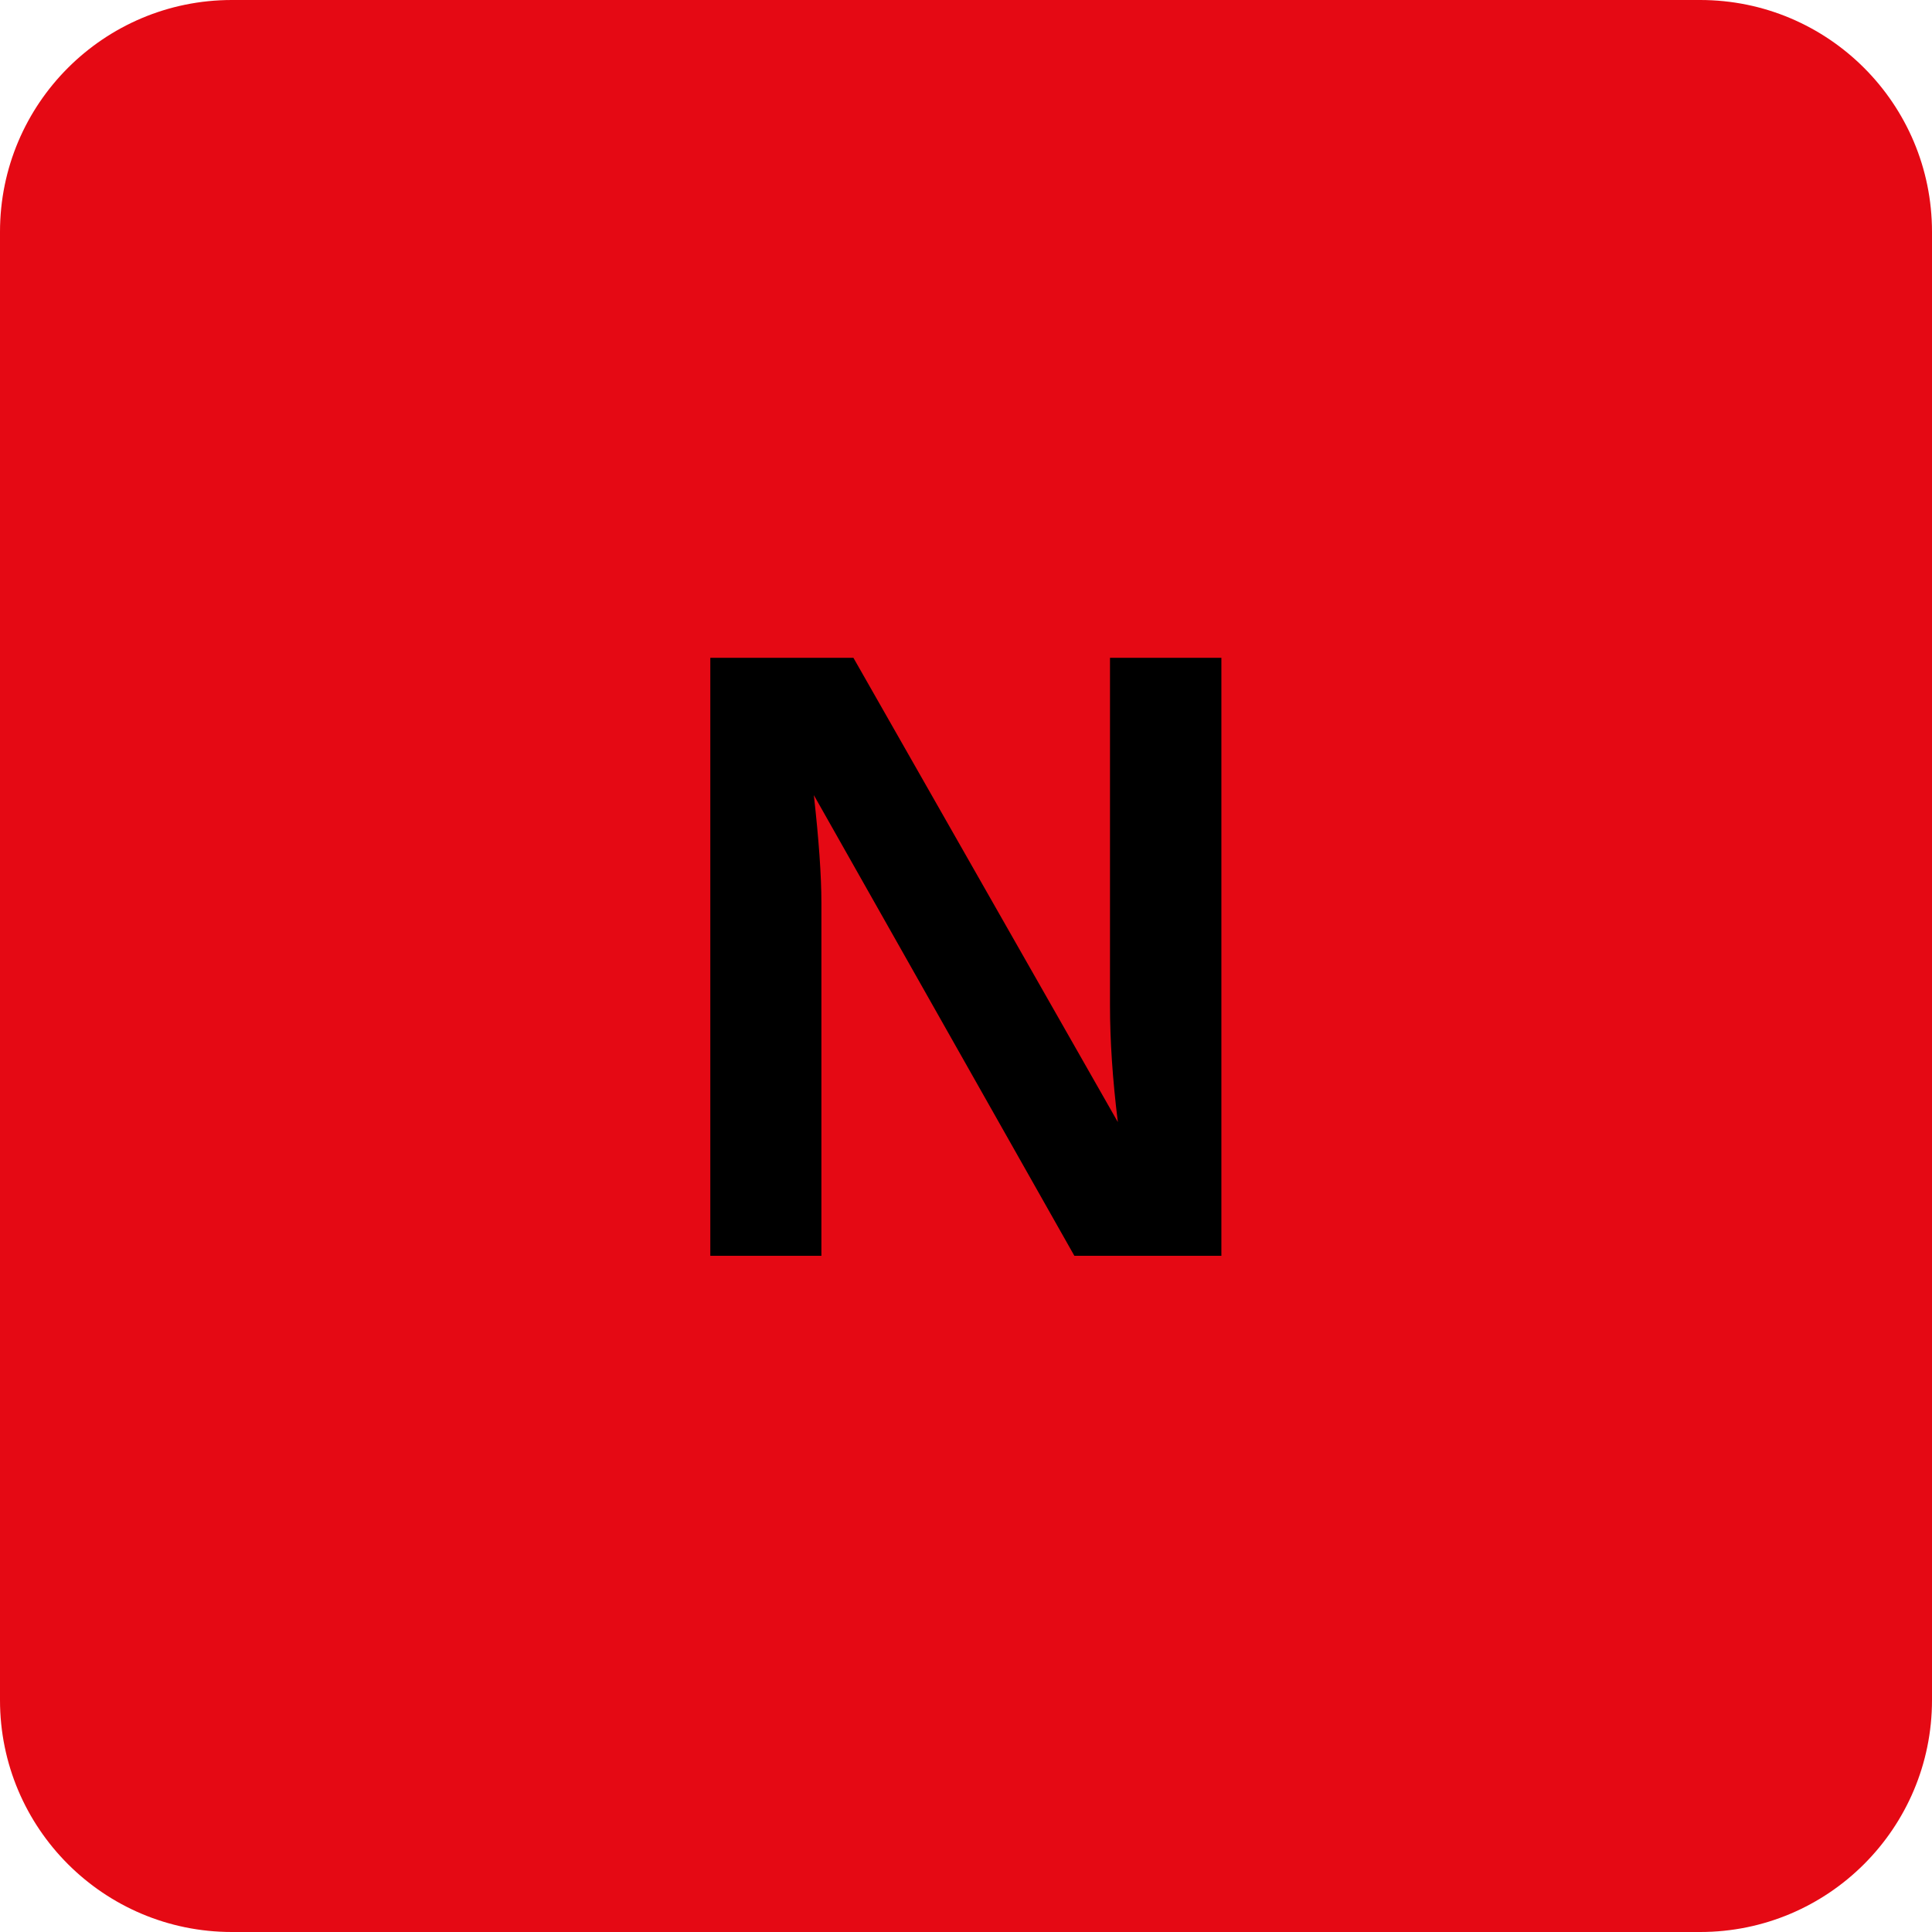
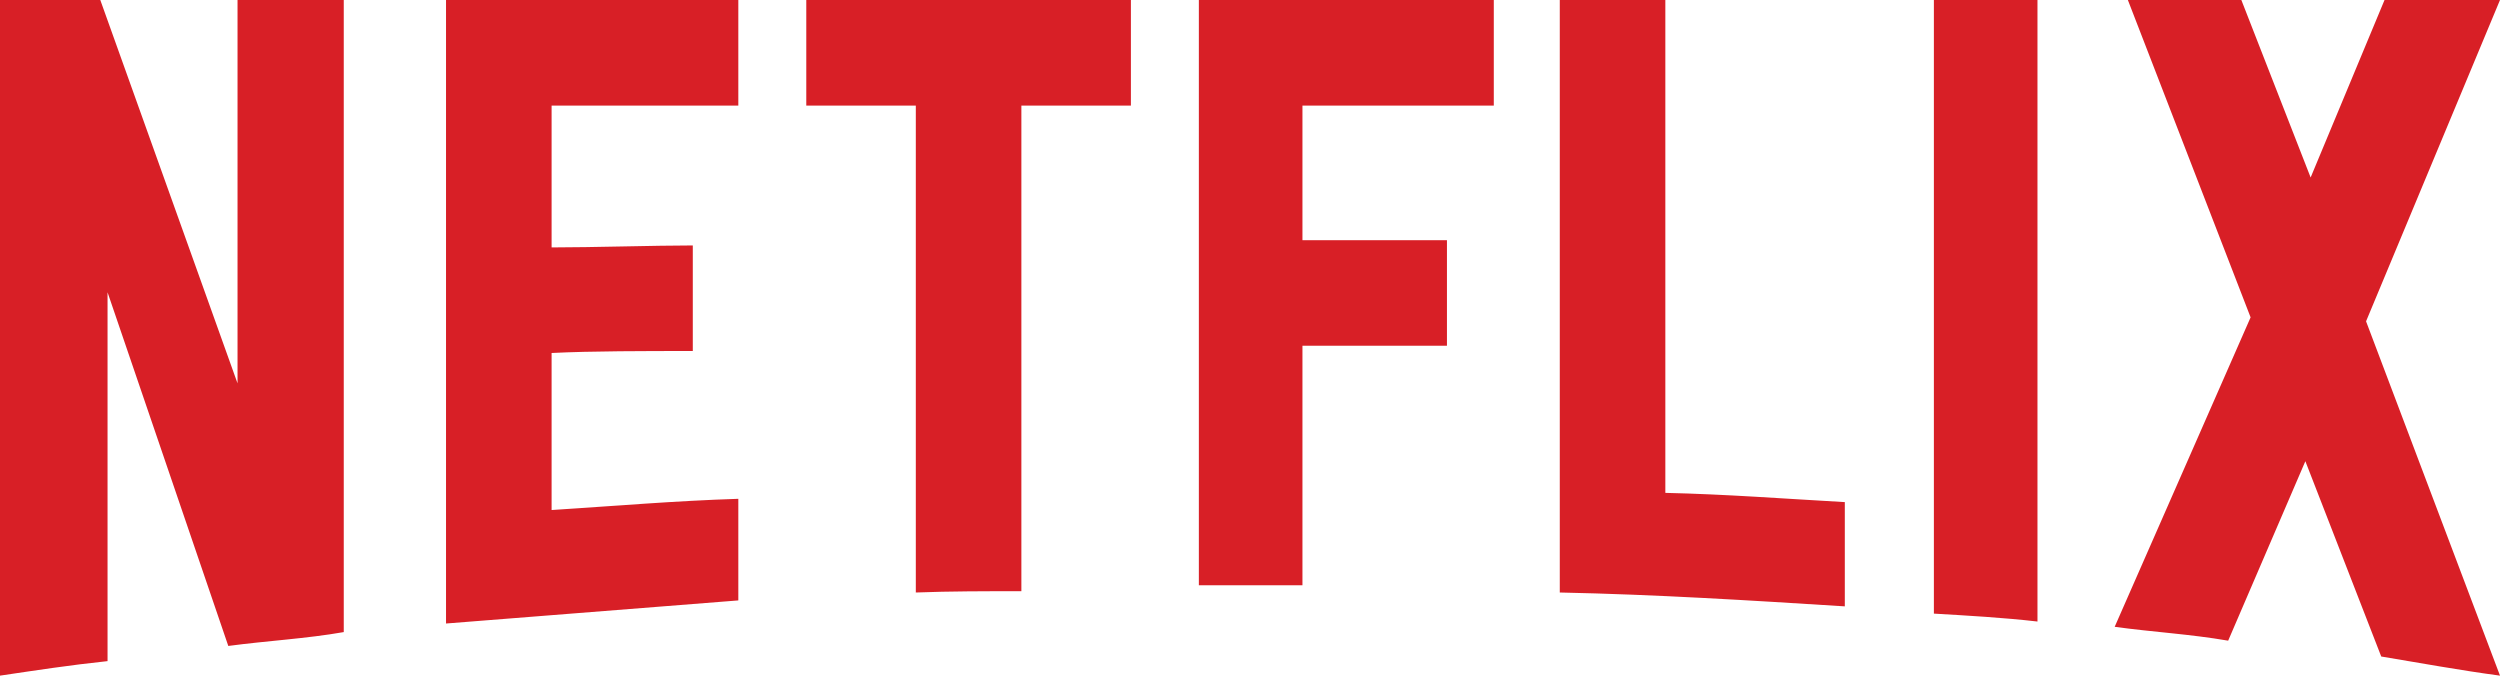
- <svg xmlns="http://www.w3.org/2000/svg" viewBox="0 0 100 100" width="100" height="100">
-   <rect width="100" height="100" fill="#E50914" rx="12" />
-   <text x="50" y="65" font-family="Arial, sans-serif" font-size="45" font-weight="bold" fill="#000000" text-anchor="middle">N</text>
+ <svg xmlns="http://www.w3.org/2000/svg" width="1024" height="276.742" viewBox="0 0 1024 276.742">
+   <path d="M140.803 258.904c-15.404 2.705-31.079 3.516-47.294 5.676l-49.458-144.856v151.073c-15.404 1.621-29.457 3.783-44.051 5.945v-276.742h41.08l56.212 157.021v-157.021h43.511v258.904zm85.131-157.558c16.757 0 42.431-.811 57.835-.811v43.24c-19.189 0-41.619 0-57.835.811v64.322c25.405-1.621 50.809-3.785 76.482-4.596v41.617l-119.724 9.461v-255.39h119.724v43.241h-76.482v58.105zm237.284-58.104h-44.862v198.908c-14.594 0-29.188 0-43.239.539v-199.447h-44.862v-43.242h132.965l-.002 43.242zm70.266 55.132h59.187v43.24h-59.187v98.104h-42.433v-239.718h120.808v43.241h-78.375v55.133zm148.641 103.507c24.594.539 49.456 2.434 73.51 3.783v42.701c-38.646-2.434-77.293-4.863-116.75-5.676v-242.689h43.24v201.881zm109.994 49.457c13.783.812 28.377 1.623 42.43 3.242v-254.58h-42.43v251.338zm231.881-251.338l-54.863 131.615 54.863 145.127c-16.217-2.162-32.432-5.135-48.648-7.838l-31.078-79.994-31.617 73.51c-15.678-2.705-30.812-3.516-46.484-5.678l55.672-126.75-50.269-129.992h46.482l28.377 72.699 30.27-72.699h47.295z" fill="#d81f26" />
</svg>
